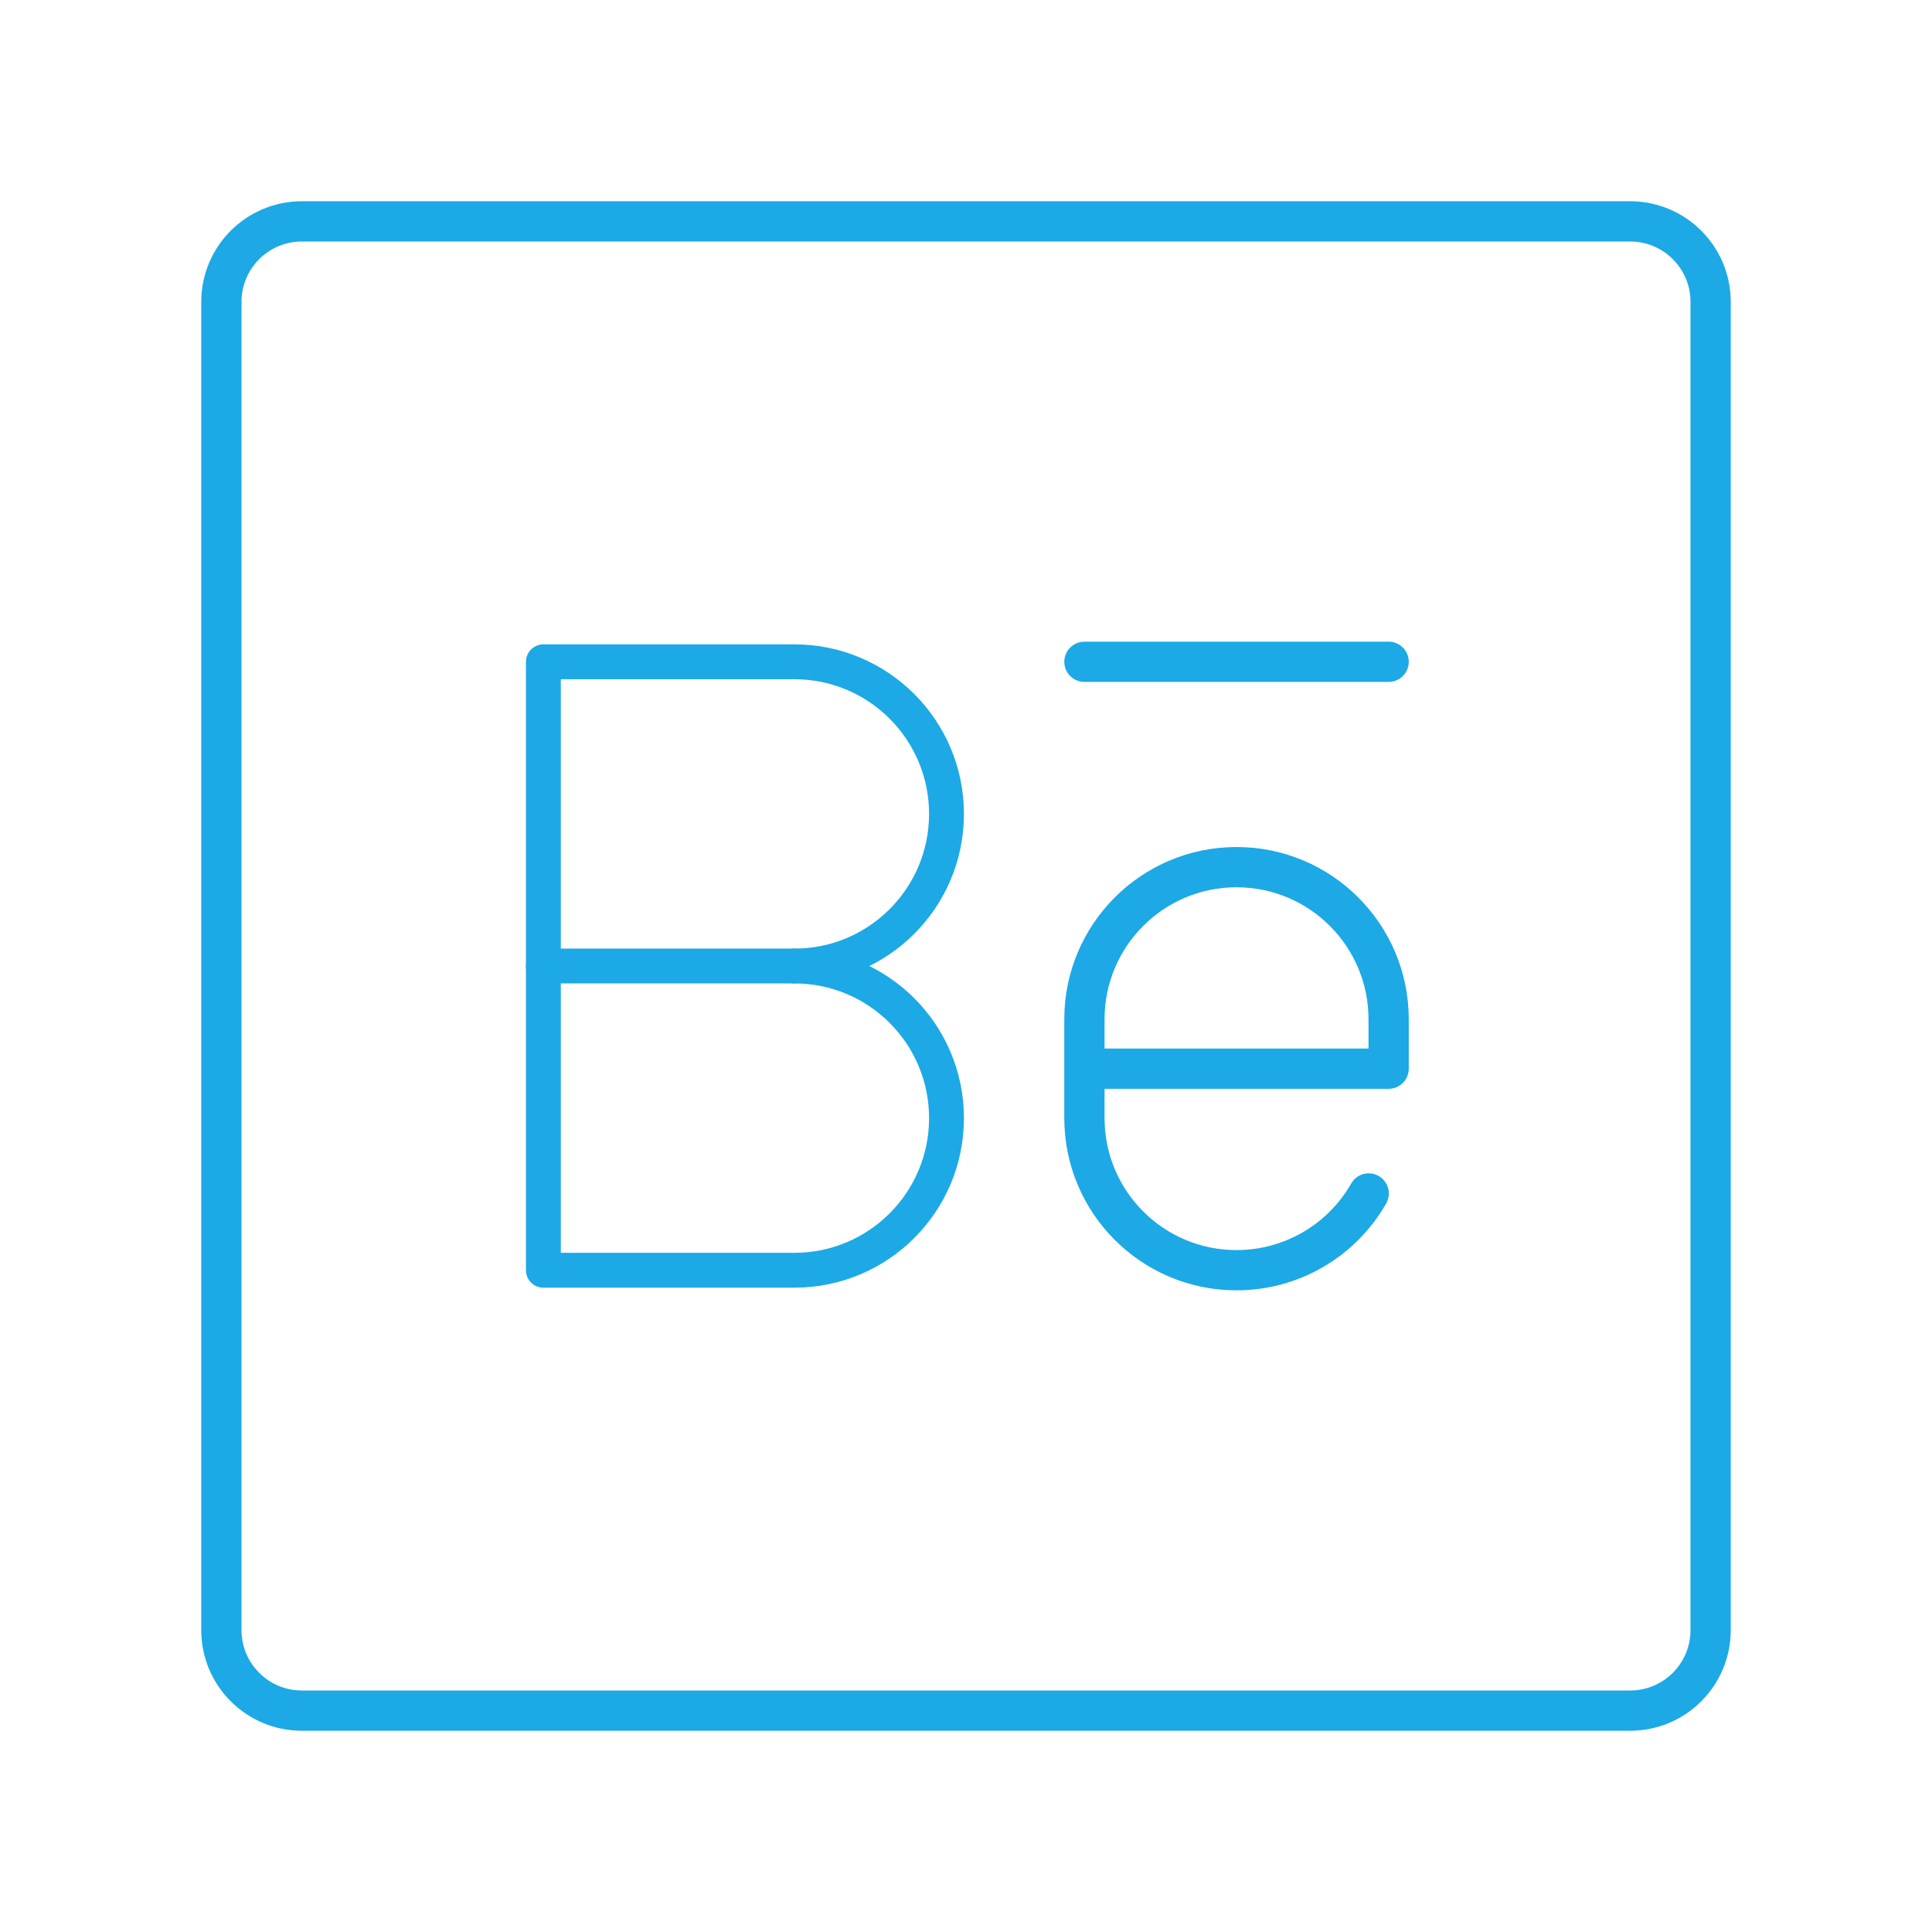
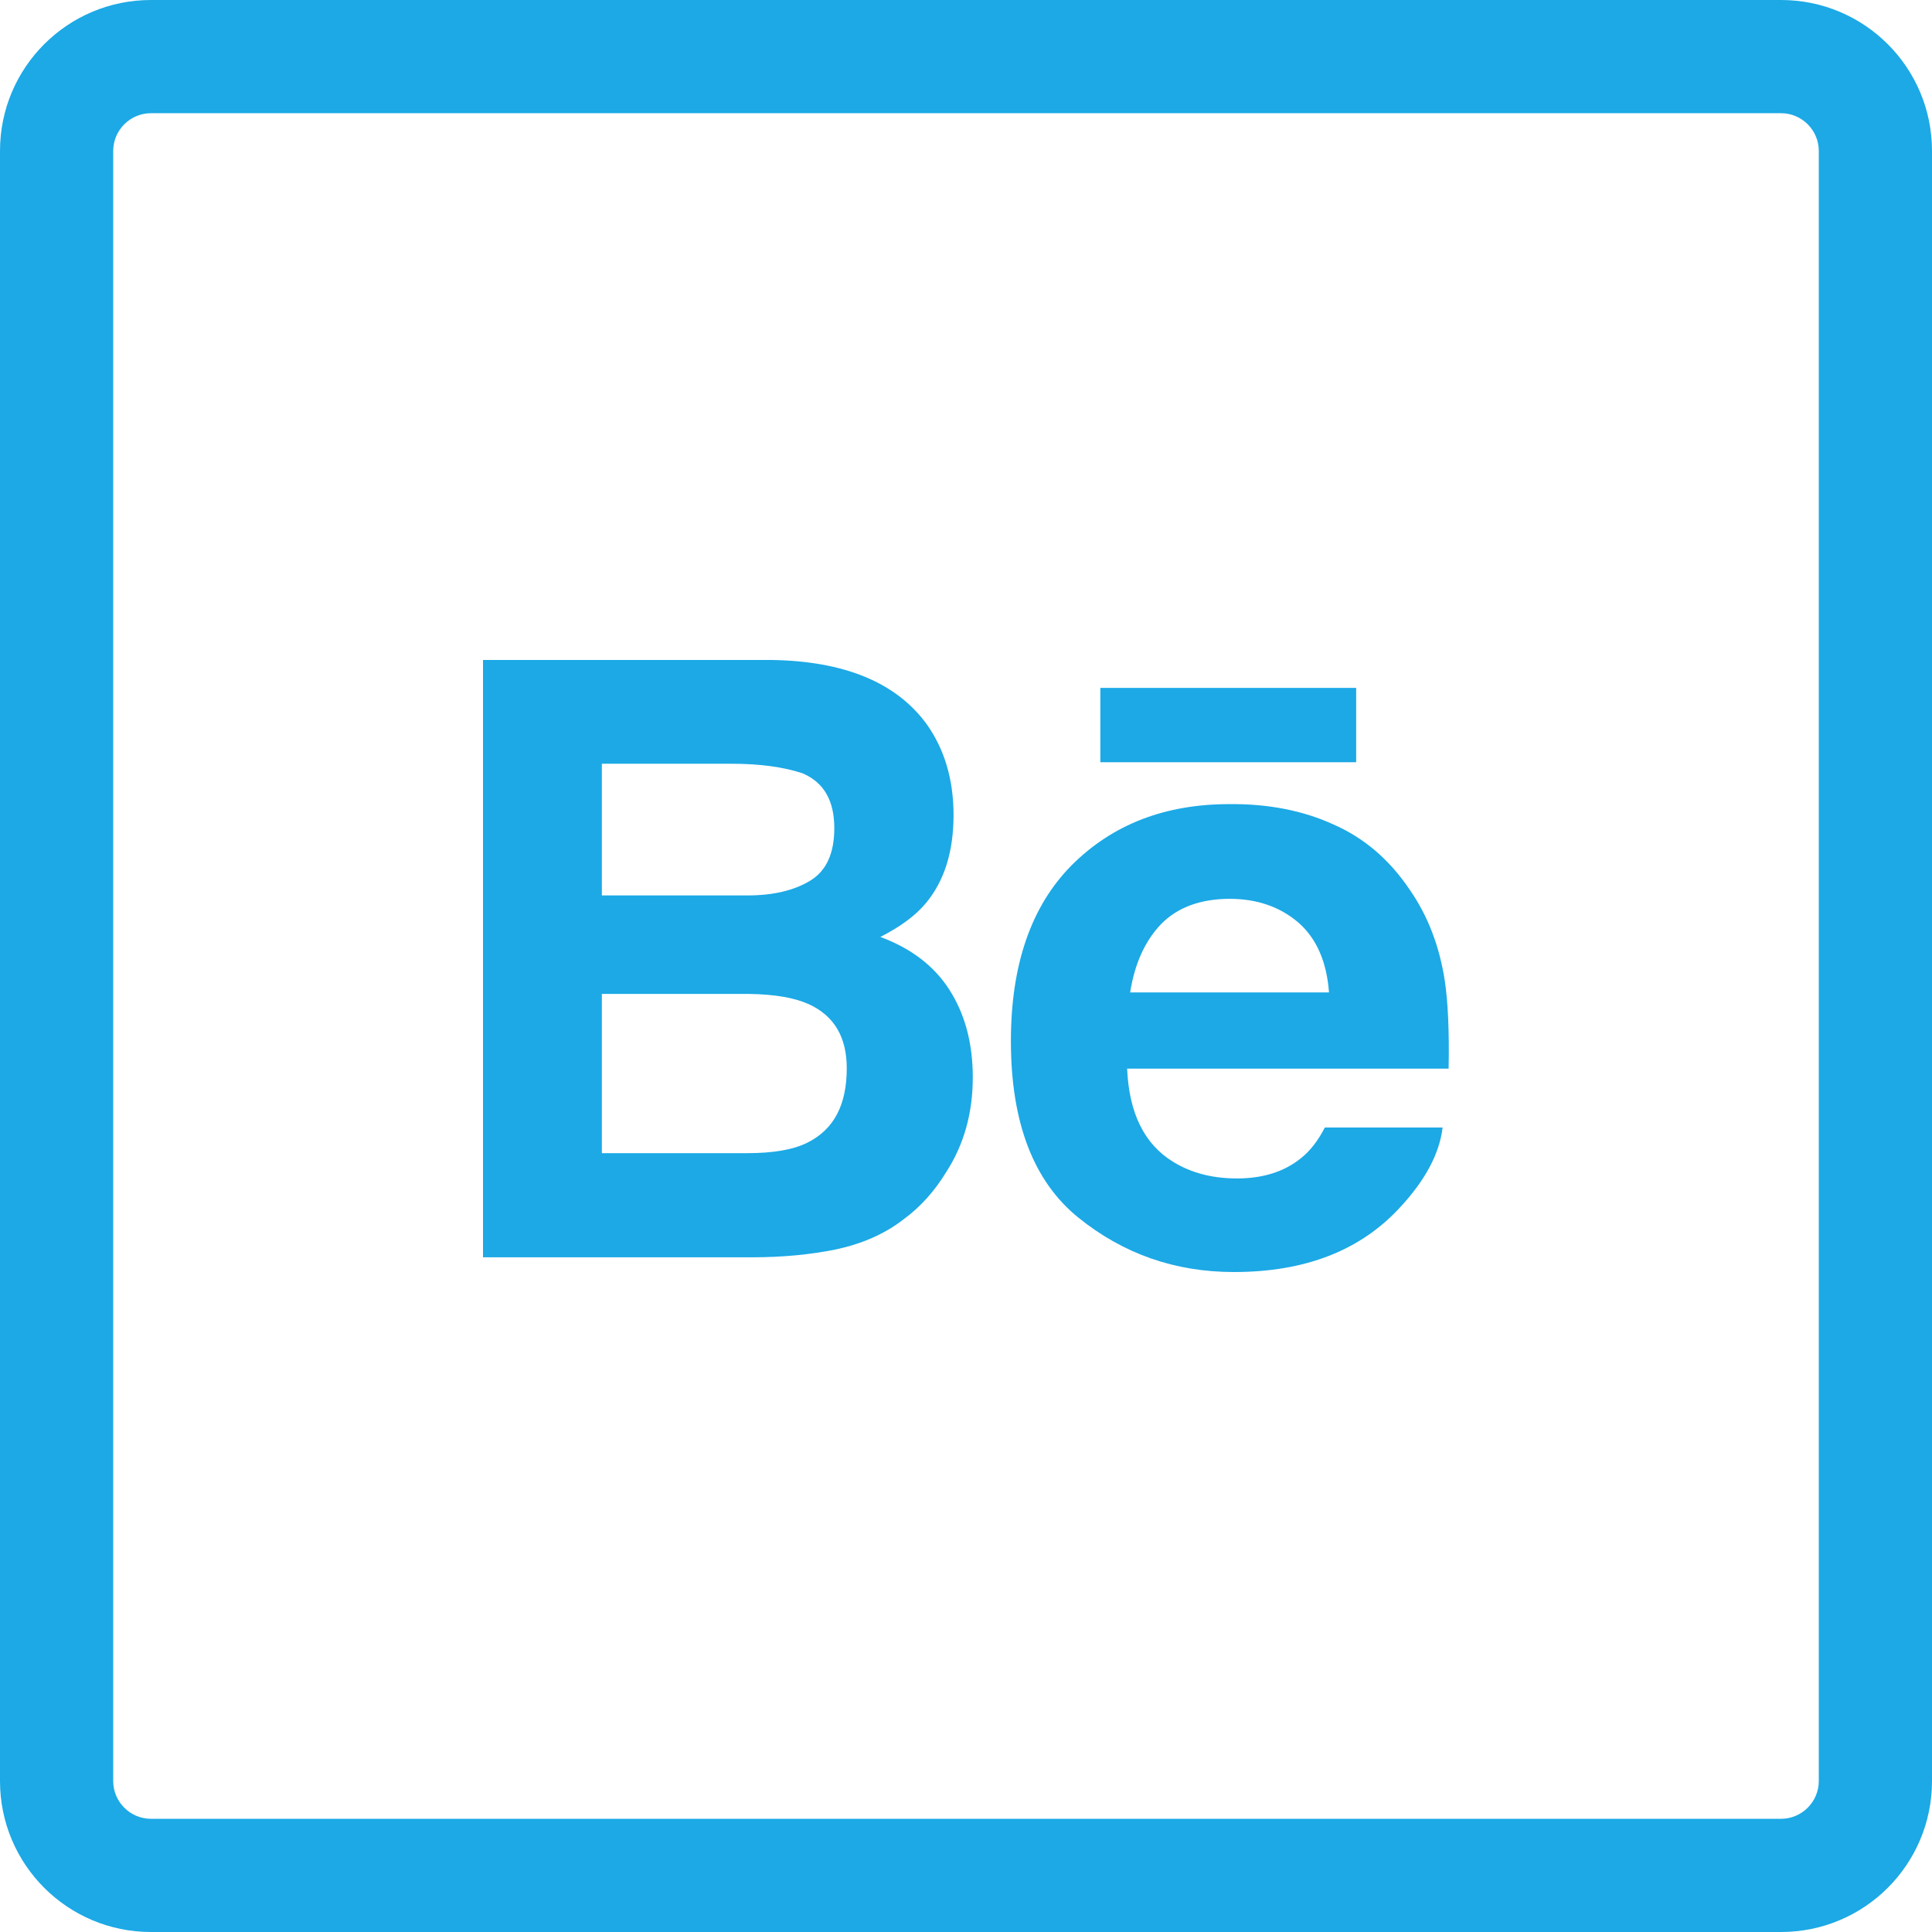
- <svg xmlns="http://www.w3.org/2000/svg" width="125px" height="125px" viewBox="0 0 48 48" fill="#000000">
+ <svg xmlns="http://www.w3.org/2000/svg" fill="#1ca9e6" version="1.1" id="Layer_1" viewBox="0 0 512 512" xml:space="preserve" width="800px" height="800px">
  <g id="SVGRepo_bgCarrier" stroke-width="0" />
  <g id="SVGRepo_tracerCarrier" stroke-linecap="round" stroke-linejoin="round" />
  <g id="SVGRepo_iconCarrier">
-     <defs>
-       <style>.a,.b{fill:none;stroke:#1ca9e6;stroke-linecap:round;stroke-linejoin:round;}.b{stroke-width:0.866px;}</style>
-     </defs>
-     <path class="a" d="M7.5,5.5a2,2,0,0,0-2,2v33a2,2,0,0,0,2,2h33a2,2,0,0,0,2-2V7.5a2,2,0,0,0-2-2Z" />
-     <path class="a" d="M34.005,29.651a3.778,3.778,0,0,1-3.284,1.907h0a3.779,3.779,0,0,1-3.779-3.779V25.323a3.779,3.779,0,0,1,3.779-3.779h0A3.779,3.779,0,0,1,34.5,25.323V26.551H26.942" />
-     <path class="b" d="M19.736,24a3.779,3.779,0,0,1,0,7.559H13.5V16.442h6.236a3.779,3.779,0,0,1,0,7.559Z" />
-     <line class="b" x1="19.736" y1="24" x2="13.5" y2="24" />
-     <line class="a" x1="26.942" y1="16.442" x2="34.5" y2="16.442" />
+     <g>
+       <path d="M472,0H40C17.9,0,0,17.9,0,40v432c0,22.1,17.9,40,40,40h432c22.1,0,40-17.9,40-40V40C512,17.9,494.1,0,472,0z M482,472 c0,5.5-4.5,10-10,10H40c-5.5,0-10-4.5-10-10V40c0-5.5,4.5-10,10-10h432c5.5,0,10,4.5,10,10V472z" />
+       <path d="M373.6,235.8c-5.3-7.9-12-13.7-20.2-17.3c-8.1-3.7-17.3-5.5-27.6-5.4c-17.1,0-31,5.4-41.8,16.2 c-10.7,10.8-16.1,26.3-16.1,46.6c0,21.6,6,37.2,17.9,46.8c11.9,9.6,25.6,14.4,41.2,14.4c18.9,0,33.5-5.7,44-17.1 c6.7-7.2,10.5-14.3,11.3-21.2h-31.2c-1.8,3.5-3.9,6.2-6.3,8.1c-4.4,3.6-10.1,5.4-17,5.4c-6.6,0-12.2-1.5-16.9-4.4 c-7.7-4.7-11.7-13-12.2-24.7h85.2c0.2-10.1-0.2-17.8-1-23.2C381.5,250.8,378.4,242.7,373.6,235.8z M299.5,263 c1.2-7.6,3.9-13.6,8.2-18.1c4.3-4.4,10.4-6.7,18.2-6.7c7.2,0,13.3,2.1,18.2,6.3c4.8,4.2,7.5,10.4,8.1,18.5H299.5z" />
+       <rect x="291.6" y="182.3" width="67.8" height="19.7" />
+       <path d="M233.3,248.3c5.3-2.7,9.4-5.7,12.1-9c4.9-5.9,7.3-13.7,7.3-23.3c0-9.4-2.4-17.5-7.2-24.2c-8.1-11-21.8-16.6-41-16.9H128 v158.3h71.2c8.1,0,15.5-0.7,22.4-2.1c6.9-1.5,12.9-4.1,17.9-8c4.5-3.3,8.2-7.5,11.2-12.4c4.8-7.4,7.1-15.8,7.1-25.2 c0-9.1-2.1-16.8-6.2-23.2C247.5,255.9,241.4,251.3,233.3,248.3z M159.5,202.4h34.4c7.6,0,13.8,0.9,18.7,2.5 c5.7,2.4,8.5,7.2,8.5,14.6c0,6.6-2.1,11.3-6.4,13.9c-4.3,2.6-9.8,3.9-16.7,3.9h-38.5V202.4z M214,302.8c-3.8,1.9-9.1,2.8-16,2.8 h-38.5v-42.2h39c6.8,0.1,12,1,15.8,2.7c6.8,3.1,10.1,8.8,10.1,17C224.4,292.8,221,299.3,214,302.8z" />
+     </g>
  </g>
</svg>
